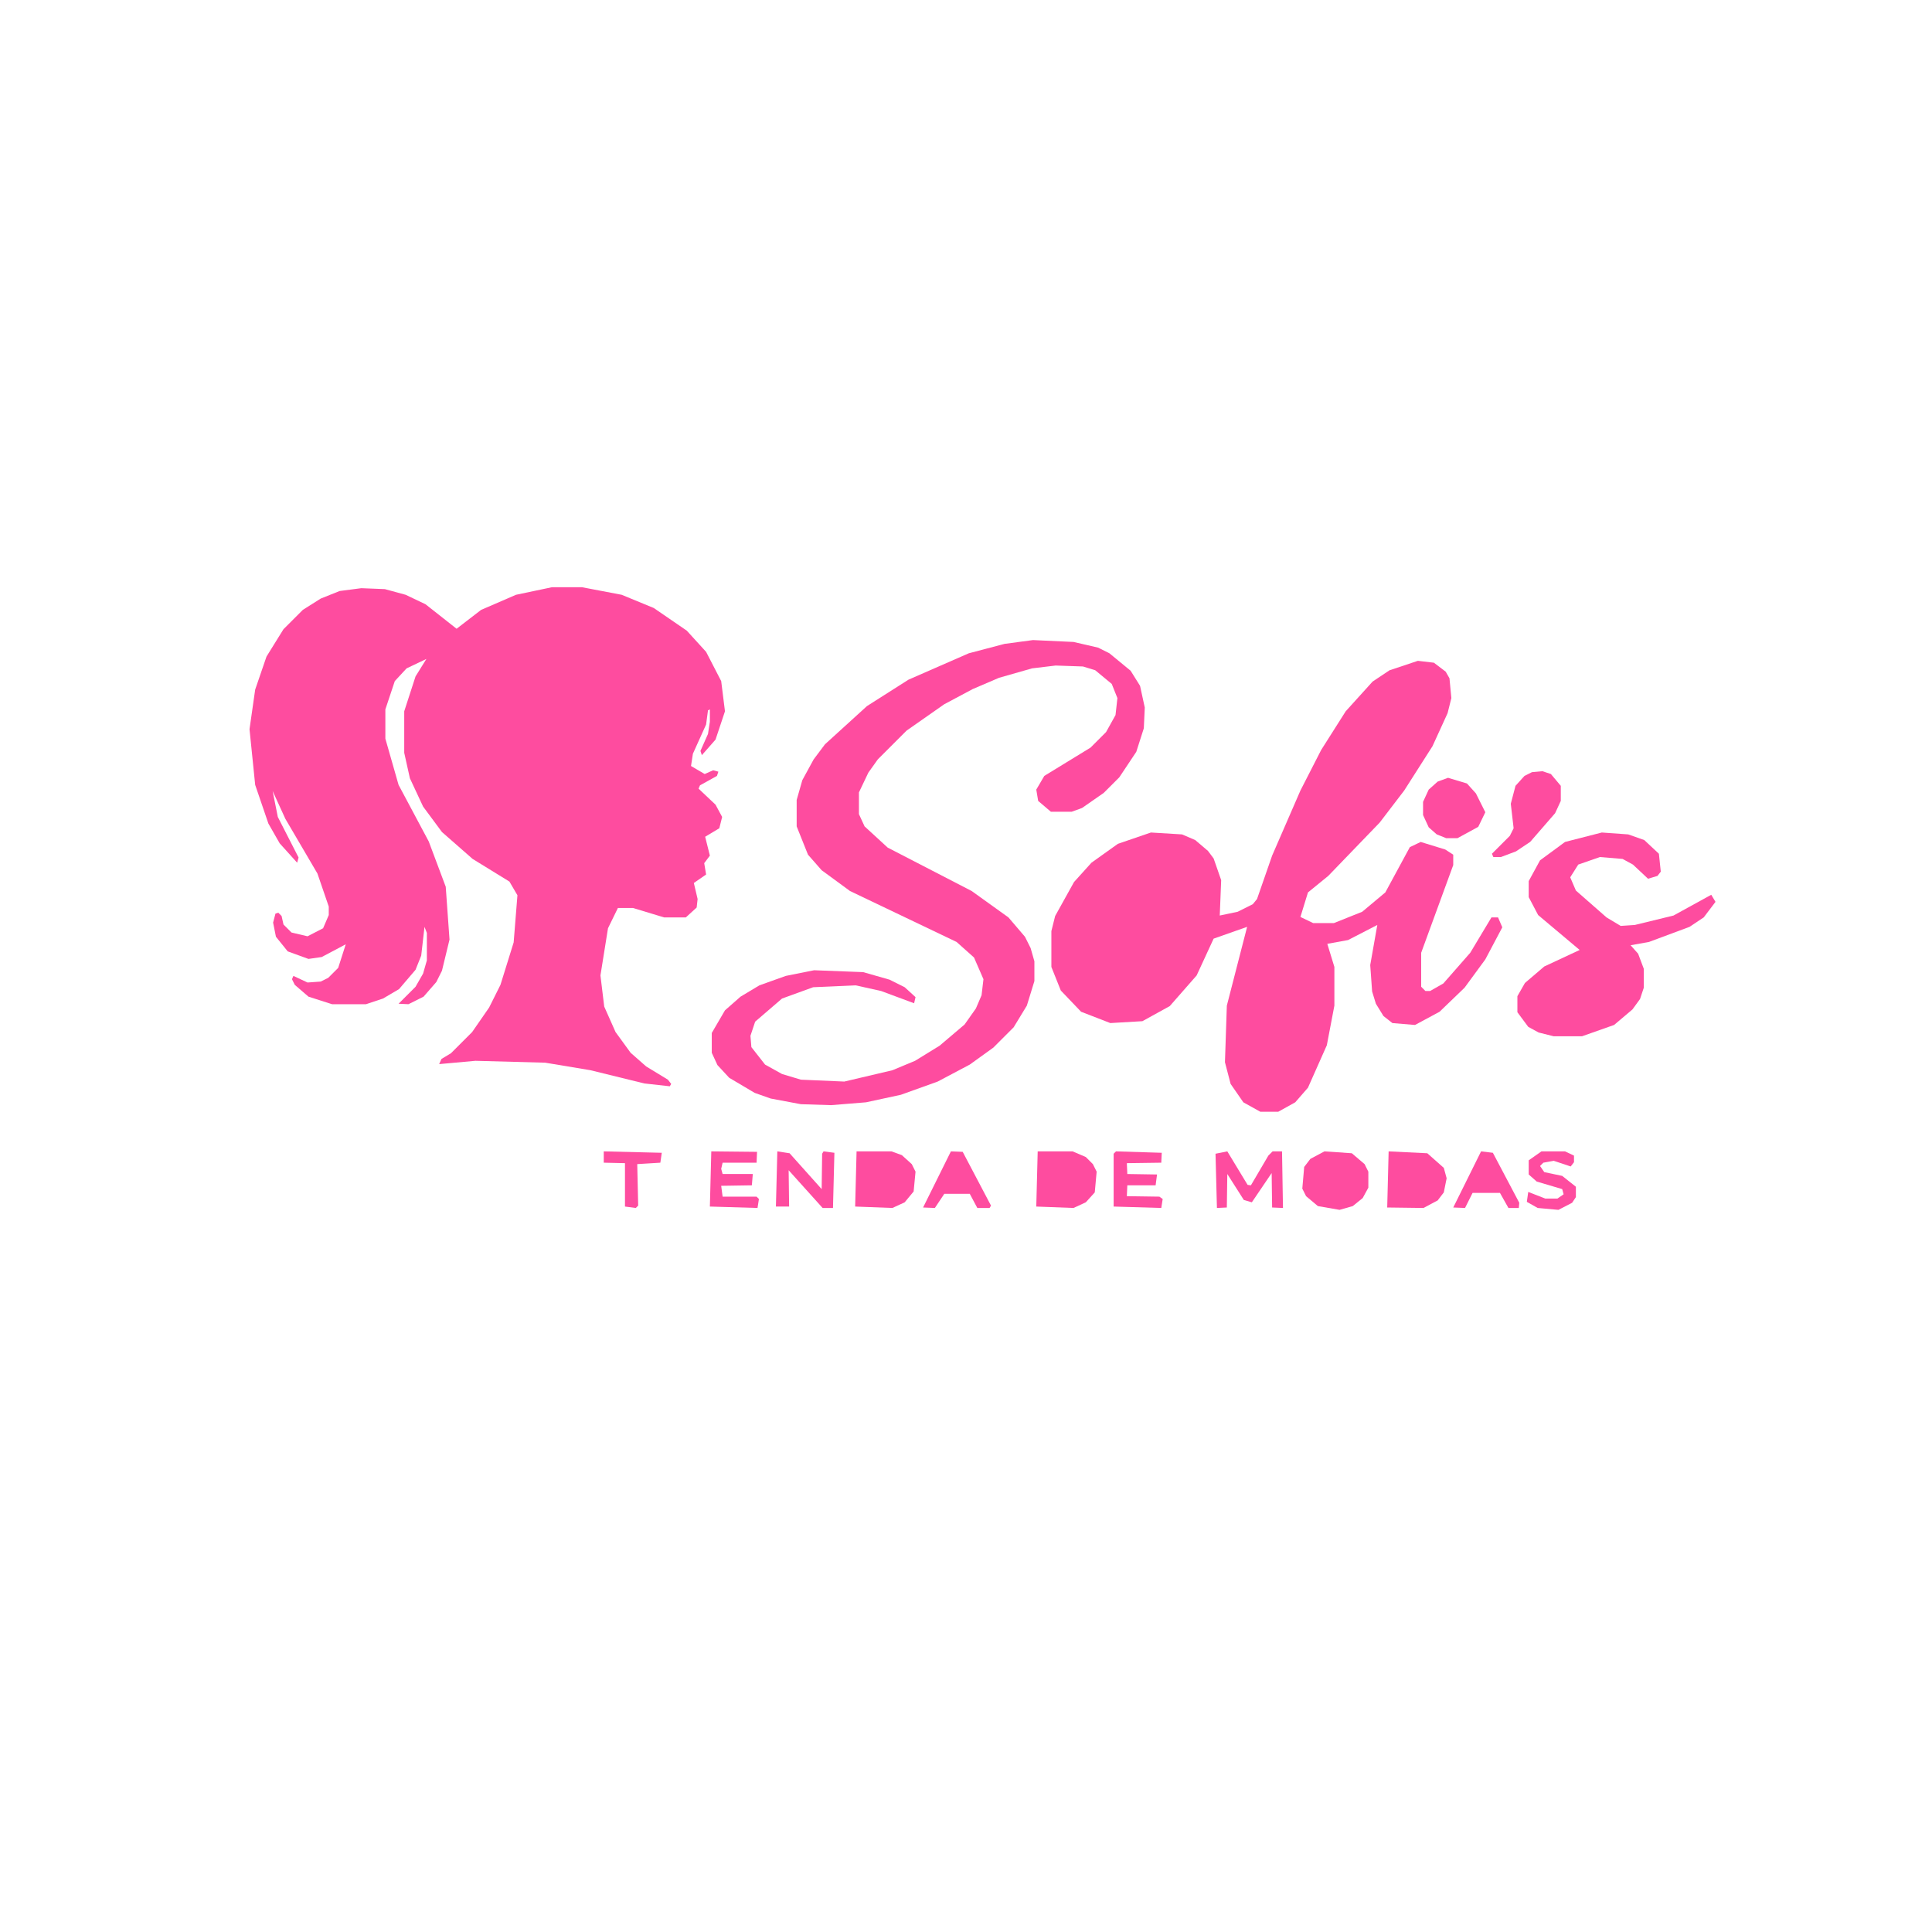
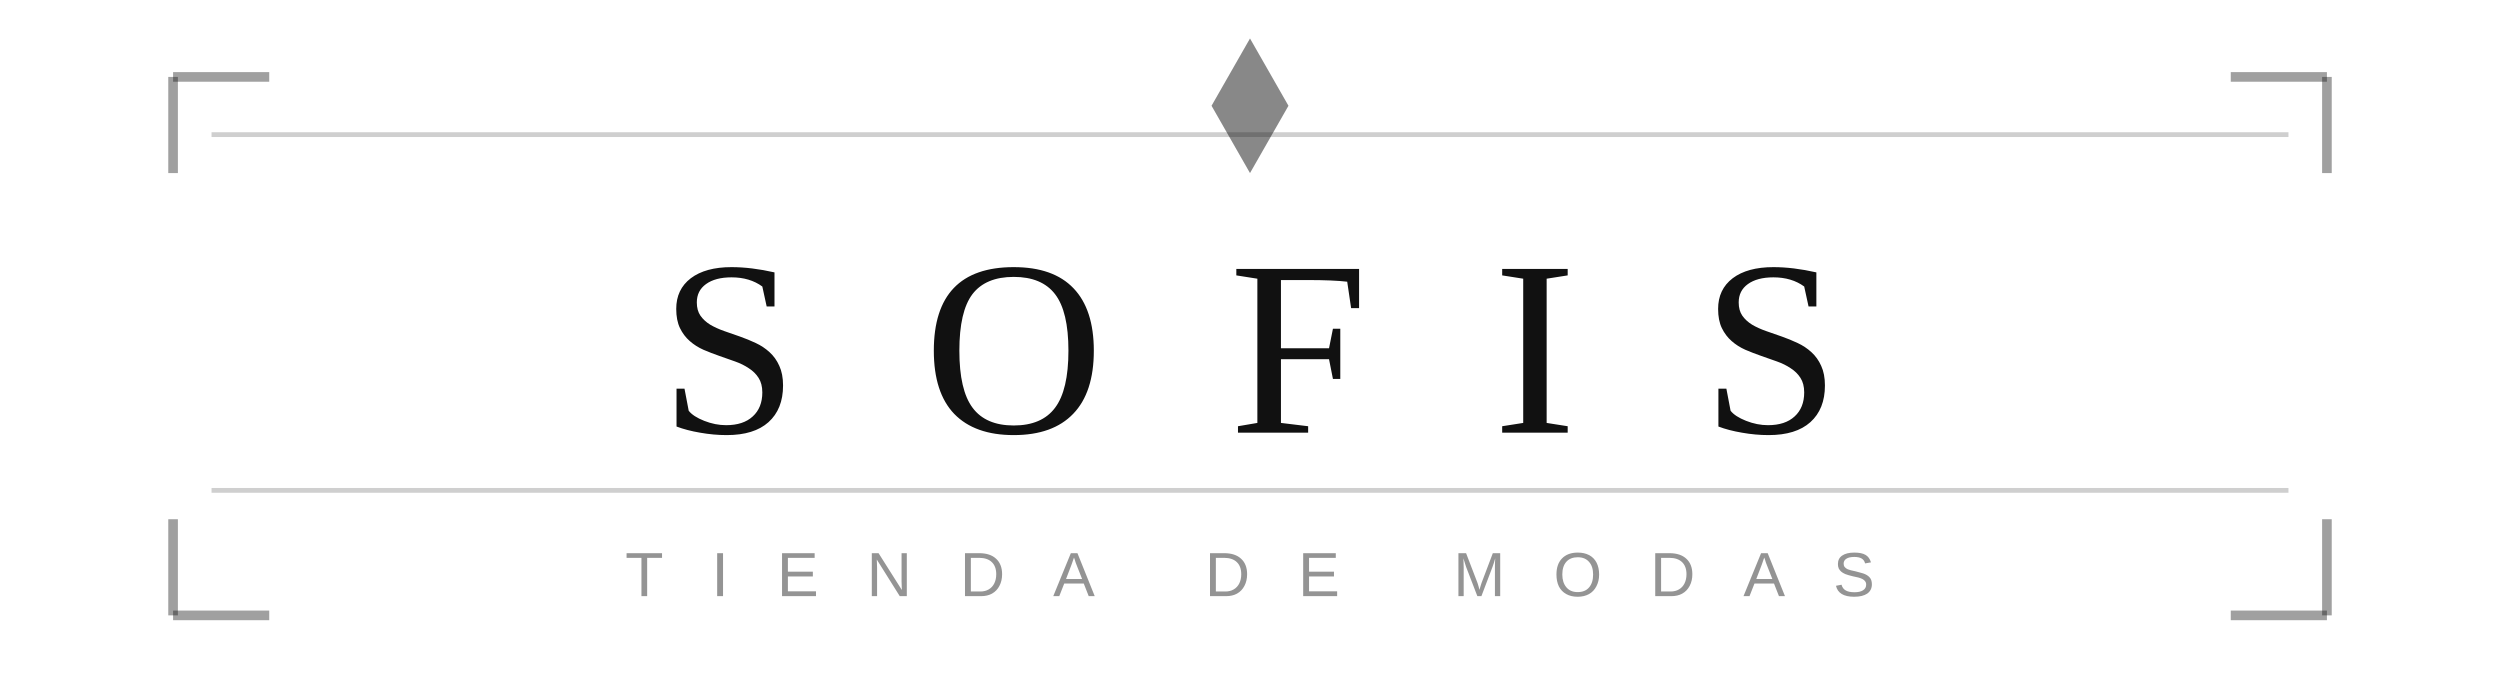
- <svg xmlns="http://www.w3.org/2000/svg" viewBox="0 0 2048 2048" role="img" aria-label="Sofis Tienda de Modas logo">
-   <g fill="#fe4c9f" fill-rule="evenodd">
-     <path d="M 710.0 1151.5 L 683.0 1148.5 L 626.0 1134.5 L 578.0 1126.5 L 504.0 1124.5 L 465.5 1128.0 L 468.0 1122.5 L 478.0 1116.5 L 500.5 1094.0 L 518.5 1068.0 L 530.5 1044.0 L 544.5 999.0 L 548.5 949.0 L 540.0 934.5 L 501.0 910.5 L 468.5 882.0 L 448.5 855.0 L 434.5 825.0 L 428.5 798.0 L 428.5 754.0 L 440.5 717.0 L 452.0 698.5 L 431.0 708.5 L 418.5 722.0 L 408.5 752.0 L 408.5 783.0 L 422.5 832.0 L 454.5 892.0 L 472.5 940.0 L 476.5 996.0 L 468.5 1029.0 L 462.5 1041.0 L 449.0 1056.5 L 433.0 1064.5 L 422.5 1064.0 L 440.5 1046.0 L 448.5 1032.0 L 452.5 1018.0 L 452.5 989.0 L 450.0 982.5 L 446.5 1013.0 L 440.5 1028.0 L 423.0 1048.5 L 406.0 1058.5 L 388.0 1064.5 L 352.0 1064.5 L 327.0 1056.5 L 312.5 1044.0 L 309.5 1038.0 L 311.0 1034.5 L 326.0 1041.5 L 340.0 1040.5 L 348.0 1036.5 L 358.5 1026.0 L 366.5 1001.0 L 341.0 1014.5 L 327.0 1016.5 L 305.0 1008.5 L 292.5 993.0 L 289.5 978.0 L 292.0 968.5 L 295.0 967.5 L 298.5 971.0 L 300.5 980.0 L 309.0 988.5 L 326.0 992.5 L 342.5 984.0 L 348.5 970.0 L 348.5 961.0 L 336.5 926.0 L 302.5 868.0 L 289.0 838.5 L 294.5 866.0 L 316.5 909.0 L 315.0 914.5 L 296.5 894.0 L 284.5 873.0 L 270.5 832.0 L 264.5 773.0 L 270.5 731.0 L 282.5 696.0 L 300.5 667.0 L 321.0 646.5 L 340.0 634.5 L 360.0 626.5 L 383.0 623.5 L 408.0 624.5 L 430.0 630.5 L 451.0 640.5 L 484.0 666.5 L 510.0 646.5 L 547.0 630.5 L 585.0 622.5 L 617.0 622.5 L 659.0 630.5 L 693.0 644.5 L 728.0 668.5 L 748.5 691.0 L 764.5 722.0 L 768.5 754.0 L 758.5 784.0 L 744.0 800.5 L 742.5 796.0 L 750.5 778.0 L 752.5 765.0 L 752.5 752.0 L 750.5 753.0 L 748.5 768.0 L 734.5 799.0 L 732.5 812.0 L 747.0 820.5 L 756.0 816.5 L 761.5 818.0 L 760.0 822.5 L 742.0 832.5 L 740.5 836.0 L 758.5 853.0 L 765.5 866.0 L 762.5 878.0 L 747.5 887.0 L 752.5 907.0 L 746.5 915.0 L 748.5 927.0 L 735.5 936.0 L 739.5 953.0 L 738.5 962.0 L 727.0 972.5 L 704.0 972.5 L 671.0 962.5 L 655.0 962.5 L 644.5 984.0 L 636.5 1034.0 L 640.5 1067.0 L 652.5 1094.0 L 668.5 1116.0 L 685.0 1130.5 L 708.0 1144.5 L 711.5 1149.0 L 710.0 1151.5 Z" />
-     <path d="M 881.0 1171.5 L 849.0 1170.5 L 817.0 1164.5 L 800.0 1158.5 L 773.0 1142.5 L 760.5 1129.0 L 754.5 1116.0 L 754.5 1095.0 L 768.5 1071.0 L 785.0 1056.5 L 805.0 1044.5 L 833.0 1034.5 L 863.0 1028.5 L 915.0 1030.5 L 943.0 1038.5 L 959.0 1046.5 L 970.5 1057.0 L 969.0 1063.5 L 934.0 1050.5 L 907.0 1044.5 L 862.0 1046.5 L 829.0 1058.5 L 800.5 1083.0 L 795.5 1098.0 L 796.5 1110.0 L 811.0 1128.5 L 829.0 1138.5 L 849.0 1144.5 L 895.0 1146.5 L 946.0 1134.5 L 970.0 1124.5 L 996.0 1108.5 L 1022.5 1086.0 L 1034.5 1069.0 L 1040.5 1055.0 L 1042.5 1038.0 L 1032.5 1015.0 L 1014.0 998.5 L 901.0 944.5 L 871.0 922.5 L 856.5 906.0 L 844.5 876.0 L 844.5 848.0 L 850.5 827.0 L 862.5 805.0 L 874.5 789.0 L 919.0 748.5 L 963.0 720.5 L 1027.0 692.5 L 1065.0 682.5 L 1095.0 678.5 L 1138.0 680.5 L 1164.0 686.5 L 1176.0 692.5 L 1198.5 711.0 L 1208.5 727.0 L 1213.5 750.0 L 1212.5 772.0 L 1204.5 797.0 L 1186.5 824.0 L 1170.0 840.5 L 1147.0 856.5 L 1136.0 860.5 L 1114.0 860.5 L 1100.5 849.0 L 1098.5 837.0 L 1107.0 822.5 L 1156.0 792.5 L 1172.5 776.0 L 1182.5 758.0 L 1184.5 740.0 L 1178.5 725.0 L 1161.0 710.5 L 1148.0 706.5 L 1119.0 705.5 L 1094.0 708.5 L 1059.0 718.5 L 1031.0 730.5 L 1001.0 746.5 L 961.0 774.5 L 930.5 805.0 L 920.5 819.0 L 910.5 840.0 L 910.5 863.0 L 916.5 876.0 L 941.0 898.5 L 1030.0 944.5 L 1069.0 972.5 L 1086.5 993.0 L 1092.5 1005.0 L 1096.5 1019.0 L 1096.5 1040.0 L 1088.5 1066.0 L 1074.5 1089.0 L 1053.0 1110.5 L 1028.0 1128.5 L 994.0 1146.5 L 955.0 1160.5 L 918.0 1168.5 L 881.0 1171.5 Z" />
-     <path d="M 1355.0 1178.5 L 1336.0 1178.5 L 1318.0 1168.5 L 1304.5 1149.0 L 1298.5 1126.0 L 1300.5 1066.0 L 1322.0 982.5 L 1286.5 995.0 L 1268.5 1034.0 L 1240.0 1066.5 L 1211.0 1082.5 L 1177.0 1084.5 L 1146.0 1072.5 L 1124.5 1050.0 L 1114.5 1025.0 L 1114.5 987.0 L 1118.5 971.0 L 1138.5 935.0 L 1157.0 914.5 L 1185.0 894.5 L 1220.0 882.5 L 1253.0 884.5 L 1267.0 890.5 L 1280.5 902.0 L 1286.5 910.0 L 1294.5 933.0 L 1293.0 970.5 L 1312.0 966.5 L 1328.0 958.5 L 1332.5 953.0 L 1348.5 907.0 L 1378.5 838.0 L 1400.5 795.0 L 1426.5 754.0 L 1455.0 722.5 L 1473.0 710.5 L 1503.0 700.5 L 1520.0 702.5 L 1532.5 712.0 L 1536.5 719.0 L 1538.5 740.0 L 1534.5 756.0 L 1518.5 791.0 L 1488.5 838.0 L 1462.5 872.0 L 1408.0 928.5 L 1386.5 946.0 L 1378.5 972.0 L 1392.0 978.5 L 1414.0 978.5 L 1444.0 966.5 L 1468.5 946.0 L 1494.5 898.0 L 1506.0 892.5 L 1532.0 900.5 L 1540.5 906.0 L 1540.5 917.0 L 1506.5 1010.0 L 1506.5 1046.0 L 1511.0 1050.5 L 1516.0 1050.5 L 1530.0 1042.5 L 1558.5 1010.0 L 1581.0 972.5 L 1588.0 972.5 L 1592.5 983.0 L 1574.5 1017.0 L 1552.5 1047.0 L 1526.0 1072.5 L 1500.0 1086.5 L 1476.0 1084.5 L 1466.5 1077.0 L 1458.5 1064.0 L 1454.5 1051.0 L 1452.5 1023.0 L 1460.0 980.5 L 1429.0 996.5 L 1407.0 1000.5 L 1414.5 1025.0 L 1414.5 1066.0 L 1406.5 1108.0 L 1386.5 1153.0 L 1373.0 1168.5 L 1355.0 1178.5 Z" />
-     <path d="M 1400.5 906.0 L 1436.5 870.0 L 1486.5 806.0 L 1510.5 765.0 L 1518.5 744.0 L 1518.0 728.5 L 1507.0 728.5 L 1495.0 736.5 L 1460.5 781.0 L 1430.5 835.0 L 1400.5 906.0 Z" />
-     <path d="M 1591.0 908.5 L 1583.0 908.5 L 1581.5 905.0 L 1600.5 886.0 L 1604.5 878.0 L 1601.5 852.0 L 1606.5 833.0 L 1616.0 822.5 L 1624.0 818.5 L 1635.0 817.5 L 1644.0 820.5 L 1654.5 833.0 L 1654.5 849.0 L 1648.5 862.0 L 1622.0 892.5 L 1607.0 902.5 L 1591.0 908.5 Z" />
-     <path d="M 1545.0 888.5 L 1533.0 888.5 L 1523.0 884.5 L 1514.5 877.0 L 1508.5 864.0 L 1508.5 850.0 L 1514.5 837.0 L 1524.0 828.5 L 1535.0 824.5 L 1555.0 830.5 L 1564.5 841.0 L 1574.5 861.0 L 1567.0 876.5 L 1545.0 888.5 Z" />
-     <path d="M 1677.0 1098.5 L 1647.0 1098.5 L 1631.0 1094.5 L 1620.0 1088.5 L 1608.5 1073.0 L 1608.5 1056.0 L 1616.5 1042.0 L 1637.0 1024.5 L 1674.5 1007.0 L 1630.5 970.0 L 1620.5 951.0 L 1620.5 934.0 L 1632.5 912.0 L 1659.0 892.5 L 1698.0 882.5 L 1726.0 884.5 L 1743.0 890.5 L 1758.5 905.0 L 1760.5 924.0 L 1757.0 928.5 L 1747.0 931.5 L 1731.0 916.5 L 1720.0 910.5 L 1696.0 908.5 L 1673.0 916.5 L 1664.5 930.0 L 1670.5 944.0 L 1703.0 972.5 L 1718.0 981.5 L 1733.0 980.5 L 1774.0 970.5 L 1814.0 948.5 L 1818.5 956.0 L 1806.0 972.5 L 1791.0 982.5 L 1748.0 998.5 L 1728.5 1002.0 L 1736.5 1011.0 L 1742.5 1027.0 L 1742.5 1047.0 L 1738.5 1059.0 L 1730.5 1070.0 L 1711.0 1086.5 L 1677.0 1098.5 Z" />
-     <path d="M 1260.5 972.0 L 1264.5 953.0 L 1264.5 926.0 L 1254.0 906.5 L 1242.0 906.5 L 1232.5 914.0 L 1224.5 928.0 L 1224.5 951.0 L 1237.0 966.5 L 1260.5 972.0 Z" />
-     <path d="M 1199.5 1058.0 L 1211.0 1054.5 L 1228.5 1040.0 L 1242.5 1020.0 L 1253.5 993.0 L 1232.0 986.5 L 1212.5 968.0 L 1206.5 954.0 L 1206.0 928.5 L 1192.5 943.0 L 1178.5 967.0 L 1166.5 1009.0 L 1168.5 1036.0 L 1174.5 1048.0 L 1186.0 1056.5 L 1199.5 1058.0 Z" />
-     <path d="M 1361.5 1147.0 L 1370.5 1142.0 L 1386.5 1113.0 L 1394.5 1085.0 L 1398.5 1052.0 L 1394.5 1012.0 L 1388.0 1002.5 L 1373.0 994.5 L 1370.5 995.0 L 1360.5 1031.0 L 1348.5 1096.0 L 1350.5 1134.0 L 1354.5 1144.0 L 1361.5 1147.0 Z" />
-     <path d="M 1660.5 1078.0 L 1678.0 1070.5 L 1694.5 1052.0 L 1696.5 1038.0 L 1692.5 1027.0 L 1685.0 1018.5 L 1649.0 1036.5 L 1632.5 1051.0 L 1628.5 1059.0 L 1628.5 1068.0 L 1636.0 1076.5 L 1660.5 1078.0 Z" />
-     <path d="M 1652.0 1282.5 L 1630.0 1280.5 L 1618.5 1274.0 L 1620.0 1263.5 L 1638.0 1270.5 L 1651.0 1270.5 L 1657.5 1266.0 L 1656.0 1260.5 L 1629.0 1252.5 L 1620.5 1245.0 L 1620.5 1230.0 L 1634.0 1220.5 L 1659.0 1220.5 L 1668.5 1225.0 L 1668.5 1232.0 L 1665.0 1236.5 L 1647.0 1230.5 L 1636.0 1232.5 L 1632.5 1236.0 L 1637.0 1242.5 L 1656.0 1246.5 L 1670.5 1258.0 L 1670.5 1269.0 L 1666.5 1275.0 L 1652.0 1282.5 Z" />
-     <path d="M 674.0 1280.5 L 662.5 1279.0 L 662.5 1233.0 L 640.0 1232.5 L 640.0 1220.5 L 701.5 1222.0 L 700.0 1232.5 L 675.5 1234.0 L 676.5 1278.0 L 674.0 1280.5 Z" />
-     <path d="M 803.0 1280.5 L 752.5 1279.0 L 754.0 1220.5 L 802.5 1221.0 L 802.0 1232.5 L 766.0 1232.5 L 764.5 1239.0 L 766.0 1244.5 L 798.0 1244.5 L 797.0 1256.5 L 764.5 1257.0 L 766.0 1268.5 L 802.0 1268.5 L 804.5 1271.0 L 803.0 1280.5 Z" />
-     <path d="M 883.0 1280.5 L 872.0 1280.5 L 836.0 1240.5 L 836.5 1279.0 L 822.5 1279.0 L 824.0 1220.5 L 837.0 1222.5 L 871.0 1260.5 L 871.5 1223.0 L 873.0 1220.5 L 884.5 1222.0 L 883.0 1280.5 Z" />
-     <path d="M 946.0 1280.5 L 906.5 1279.0 L 908.0 1220.5 L 945.0 1220.5 L 956.0 1224.5 L 966.5 1234.0 L 970.5 1242.0 L 968.5 1263.0 L 959.0 1274.5 L 946.0 1280.5 Z" />
-     <path d="M 1049.0 1280.5 L 1036.0 1280.5 L 1028.0 1265.5 L 1001.0 1265.5 L 991.0 1280.5 L 978.5 1280.0 L 1008.0 1220.5 L 1020.5 1221.0 L 1050.5 1278.0 L 1049.0 1280.5 Z" />
-     <path d="M 1138.0 1280.5 L 1098.5 1279.0 L 1100.0 1220.5 L 1137.0 1220.5 L 1151.0 1226.5 L 1158.5 1234.0 L 1162.5 1242.0 L 1160.5 1264.0 L 1151.0 1274.5 L 1138.0 1280.5 Z" />
-     <path d="M 1231.0 1280.5 L 1180.5 1279.0 L 1180.5 1223.0 L 1183.0 1220.5 L 1231.5 1222.0 L 1231.0 1232.5 L 1194.5 1233.0 L 1195.0 1244.5 L 1226.5 1245.0 L 1225.0 1256.5 L 1195.0 1256.5 L 1194.5 1268.0 L 1229.0 1268.5 L 1232.5 1271.0 L 1231.0 1280.5 Z" />
-     <path d="M 1360.0 1280.5 L 1348.5 1280.0 L 1348.0 1243.5 L 1327.0 1274.5 L 1318.5 1272.0 L 1301.0 1244.5 L 1300.5 1280.0 L 1290.0 1280.5 L 1288.5 1223.0 L 1301.0 1220.5 L 1322.5 1256.0 L 1326.0 1256.5 L 1344.5 1225.0 L 1349.0 1220.5 L 1359.0 1220.5 L 1360.0 1280.5 Z" />
-     <path d="M 1420.0 1282.5 L 1397.0 1278.5 L 1384.5 1268.0 L 1380.5 1260.0 L 1382.5 1237.0 L 1389.0 1228.5 L 1404.0 1220.5 L 1433.0 1222.5 L 1446.5 1234.0 L 1450.5 1242.0 L 1450.5 1259.0 L 1444.5 1270.0 L 1434.0 1278.5 L 1420.0 1282.5 Z" />
-     <path d="M 1509.0 1280.5 L 1470.5 1280.0 L 1472.0 1220.5 L 1513.0 1222.5 L 1530.5 1238.0 L 1533.5 1249.0 L 1530.5 1264.0 L 1524.0 1272.5 L 1509.0 1280.5 Z" />
-     <path d="M 1610.0 1280.5 L 1599.0 1280.5 L 1590.0 1264.5 L 1561.0 1264.5 L 1553.0 1280.5 L 1540.5 1280.0 L 1570.0 1220.5 L 1582.5 1222.0 L 1610.5 1275.0 L 1610.0 1280.5 Z" />
-   </g>
+ <svg xmlns="http://www.w3.org/2000/svg" viewBox="0 0 260 72" role="img" aria-label="Sofis Tienda de Modas">
+   <line x1="18" y1="8" x2="28" y2="8" stroke="#111111" stroke-width="1" opacity="0.4" />
+   <line x1="18" y1="8" x2="18" y2="18" stroke="#111111" stroke-width="1" opacity="0.4" />
+   <line x1="242" y1="8" x2="232" y2="8" stroke="#111111" stroke-width="1" opacity="0.4" />
+   <line x1="242" y1="8" x2="242" y2="18" stroke="#111111" stroke-width="1" opacity="0.4" />
+   <line x1="22" y1="14" x2="238" y2="14" stroke="#111111" stroke-width="0.5" opacity="0.2" />
+   <path d="M130 4 L134 11 L130 18 L126 11 Z" fill="#111111" opacity="0.5" />
+   <text x="130" y="45" text-anchor="middle" font-family="Georgia, 'Times New Roman', serif" font-size="26" font-weight="400" fill="#111111" letter-spacing="13">SOFIS</text>
+   <line x1="22" y1="51" x2="238" y2="51" stroke="#111111" stroke-width="0.5" opacity="0.2" />
+   <line x1="18" y1="64" x2="28" y2="64" stroke="#111111" stroke-width="1" opacity="0.4" />
+   <line x1="18" y1="64" x2="18" y2="54" stroke="#111111" stroke-width="1" opacity="0.4" />
+   <line x1="242" y1="64" x2="232" y2="64" stroke="#111111" stroke-width="1" opacity="0.4" />
+   <line x1="242" y1="64" x2="242" y2="54" stroke="#111111" stroke-width="1" opacity="0.4" />
+   <text x="130" y="62" text-anchor="middle" font-family="Arial, Helvetica, sans-serif" font-size="6.5" fill="#111111" letter-spacing="5" opacity="0.45">TIENDA DE MODAS</text>
</svg>
